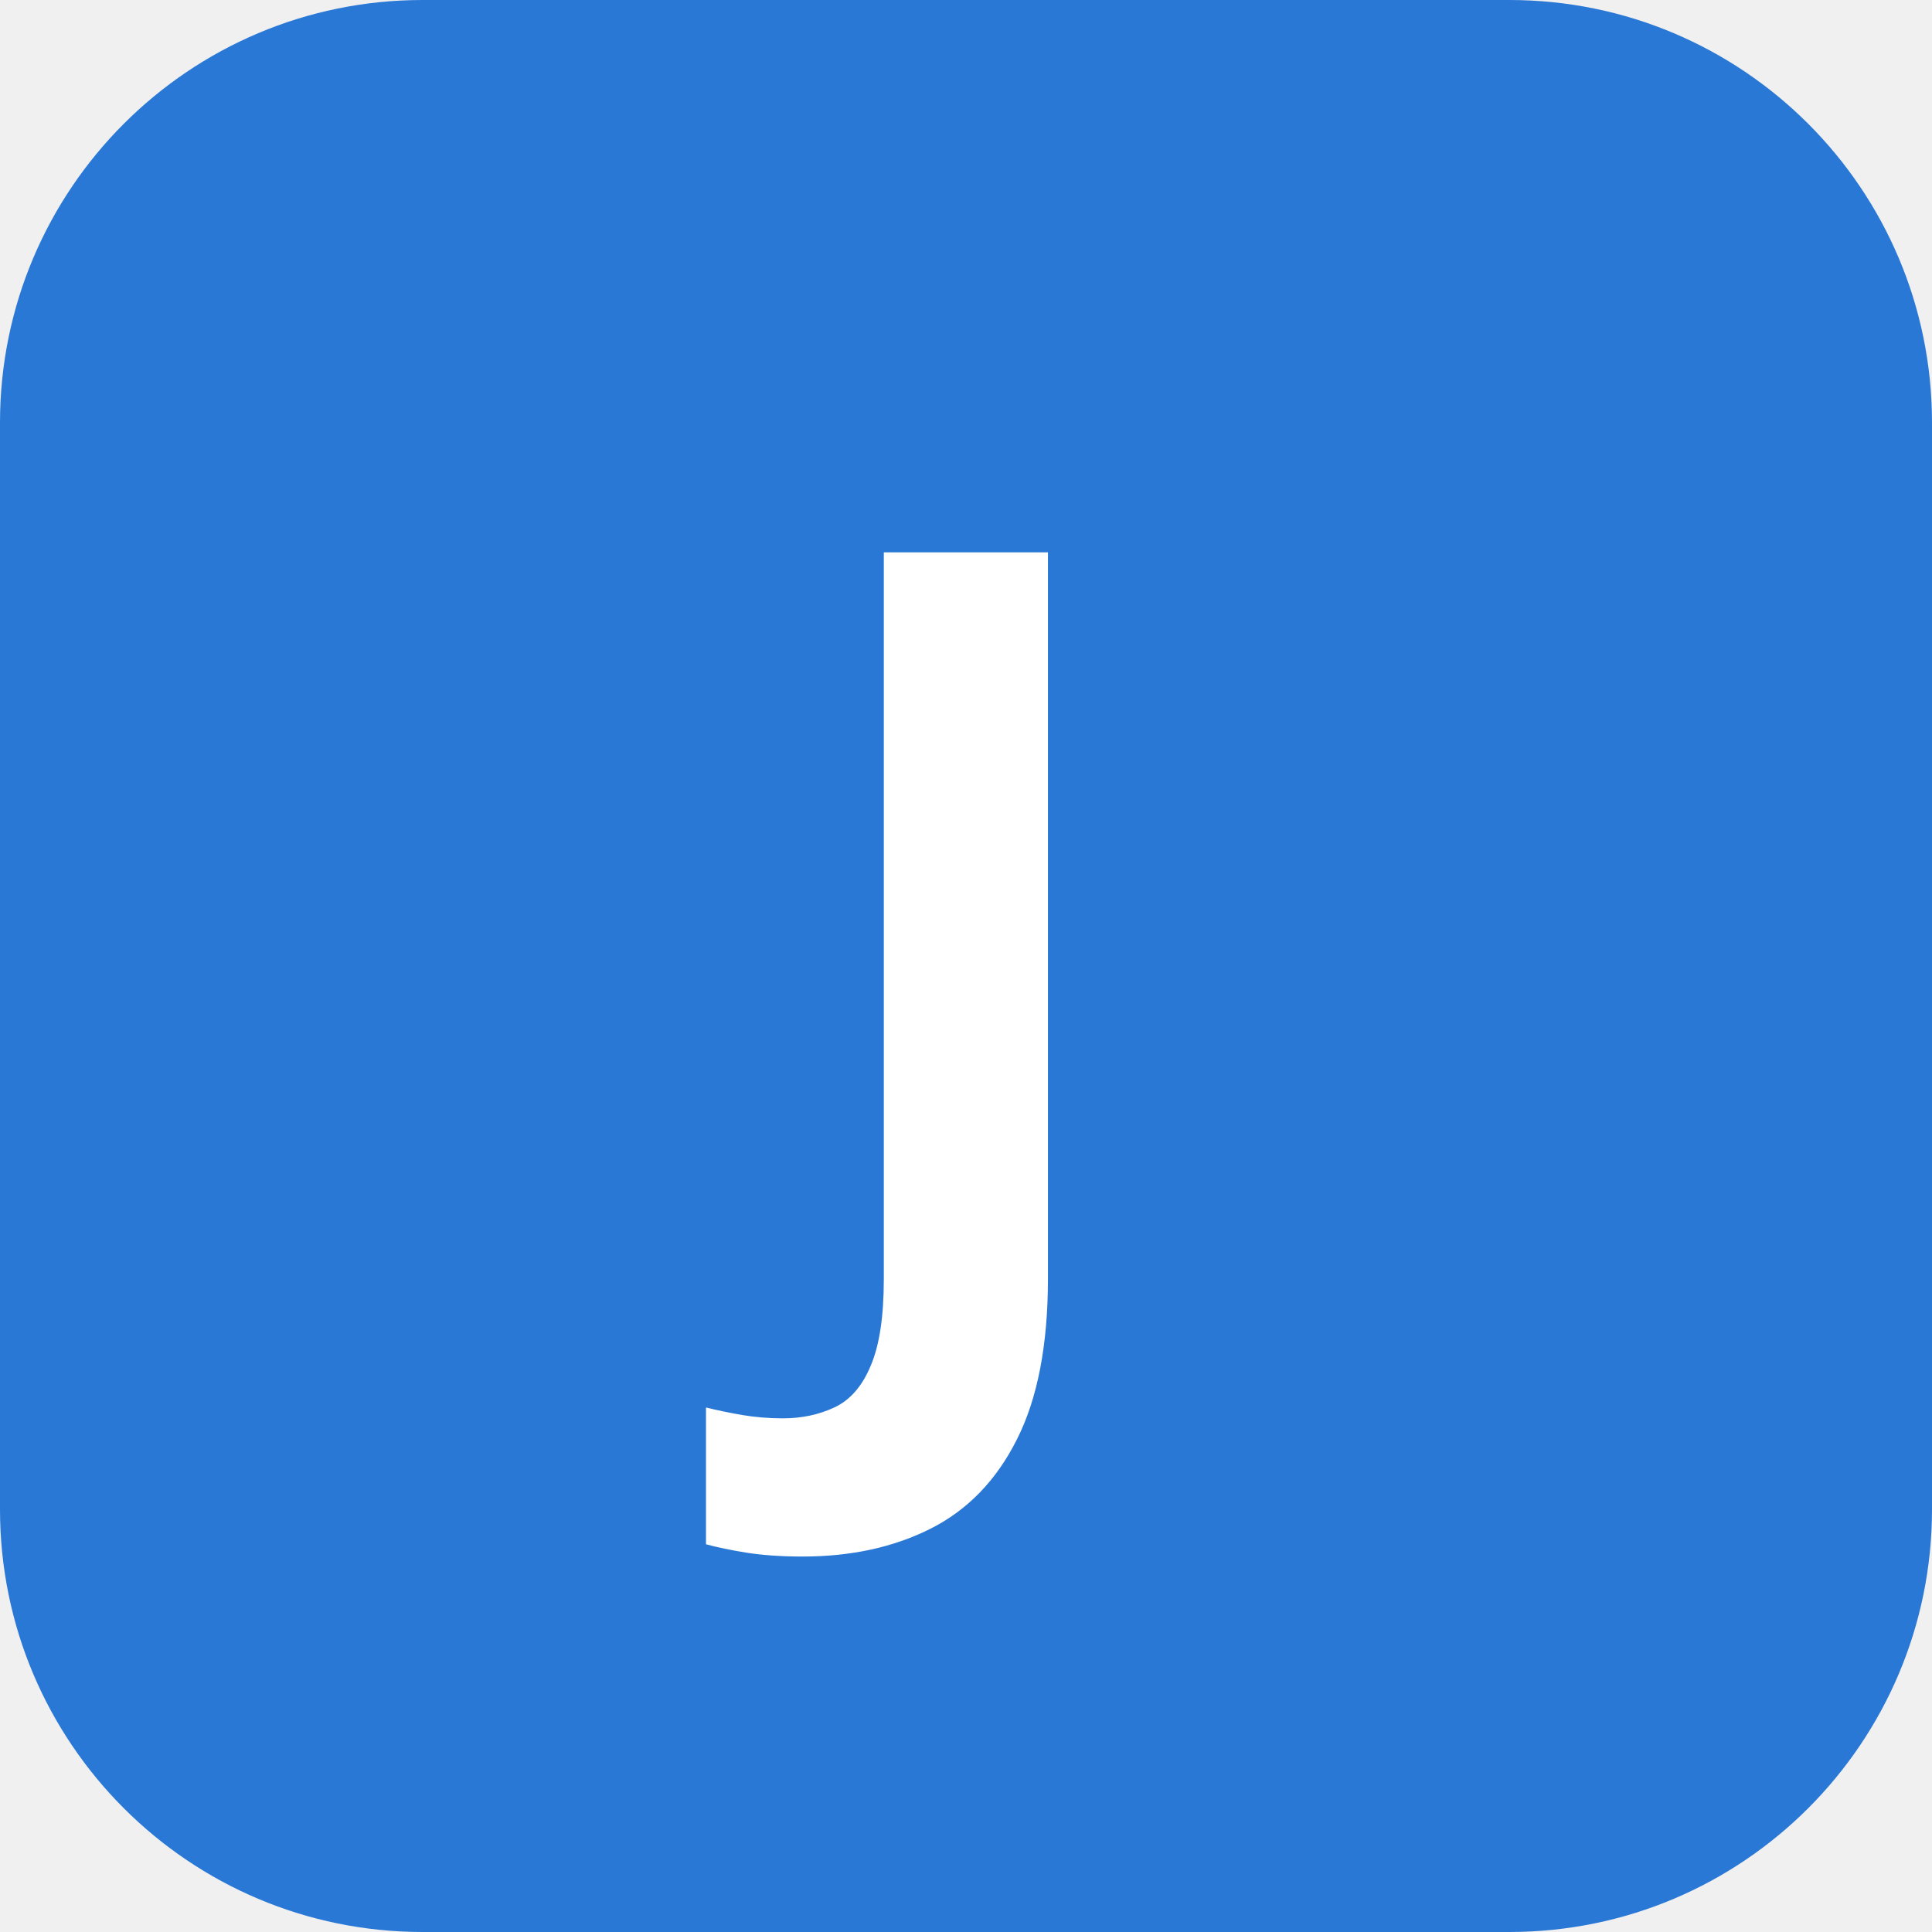
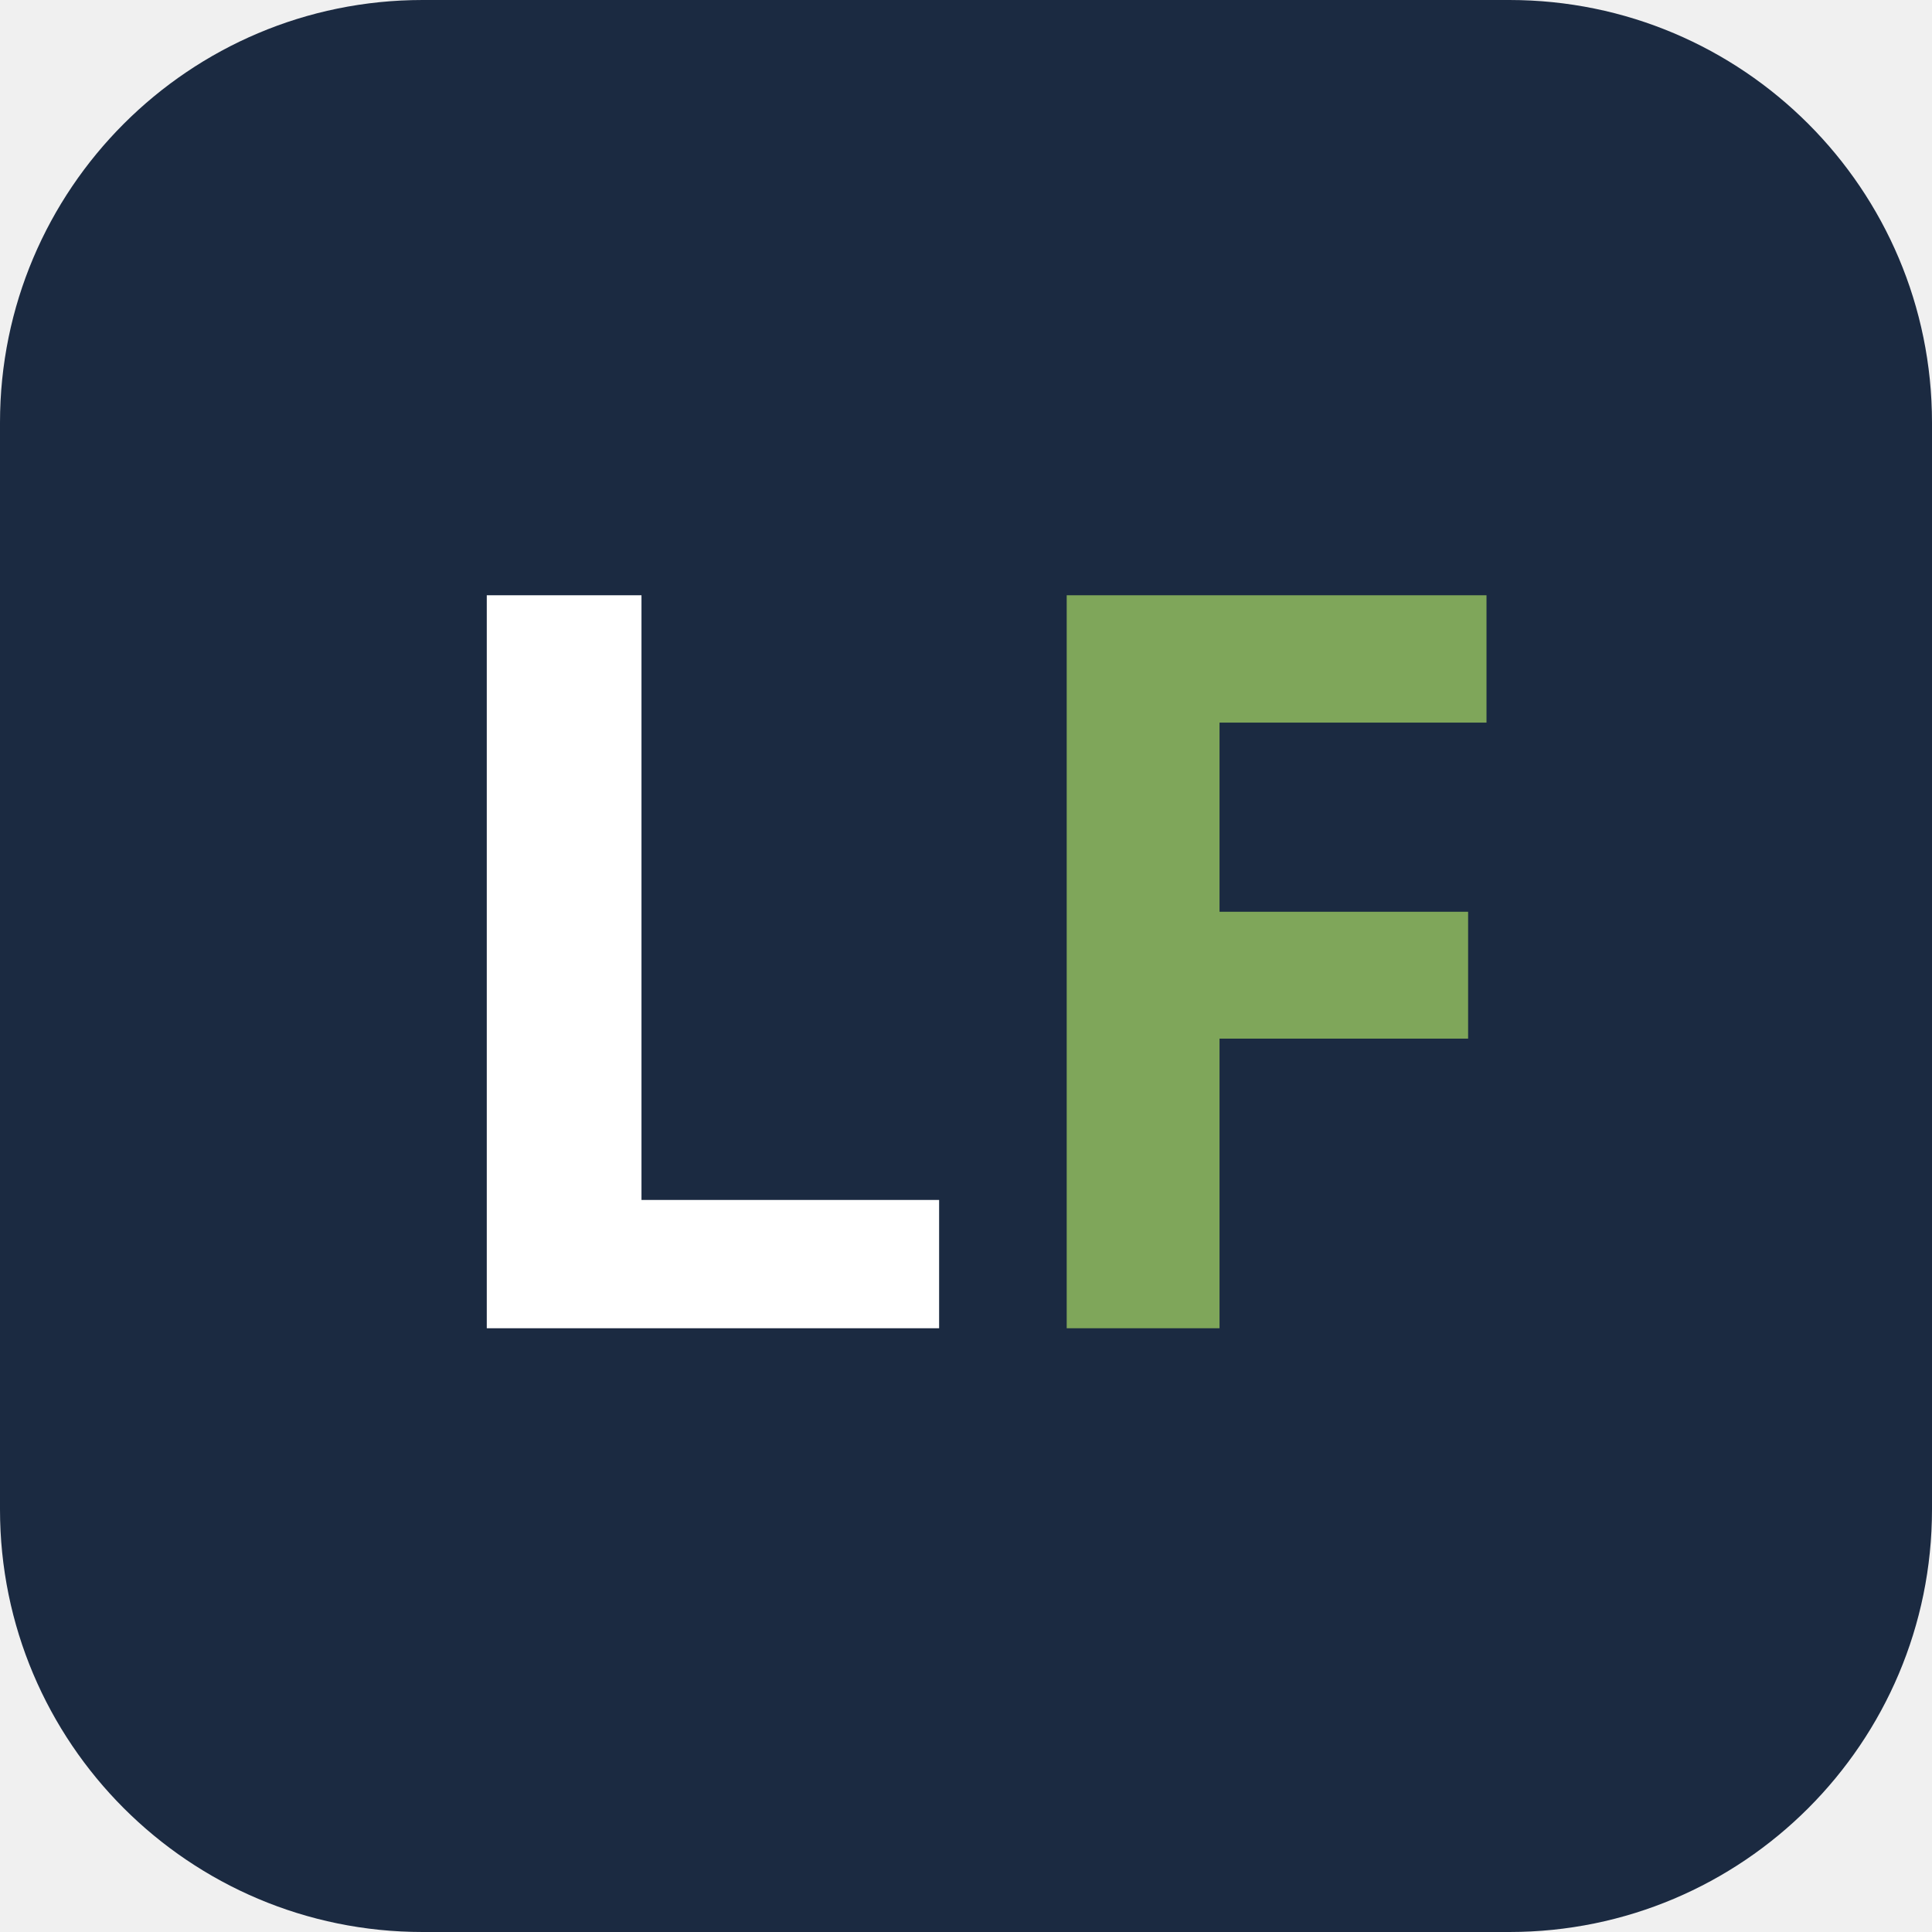
<svg xmlns="http://www.w3.org/2000/svg" viewBox="0 0 64 64">
-   <rect width="64" height="64" rx="14" fill="#2a78d6" />
-   <text x="32" y="44" font-family="system-ui, sans-serif" font-size="36" font-weight="700" fill="#ffffff" text-anchor="middle">J</text>
+   <rect width="64" height="64" rx="14" fill="#1B2A41" />
+   <text x="32" y="44" font-family="system-ui, sans-serif" font-size="34" font-weight="800" fill="#ffffff" text-anchor="middle">L<tspan fill="#7FA65A">F</tspan>
+   </text>
</svg>
